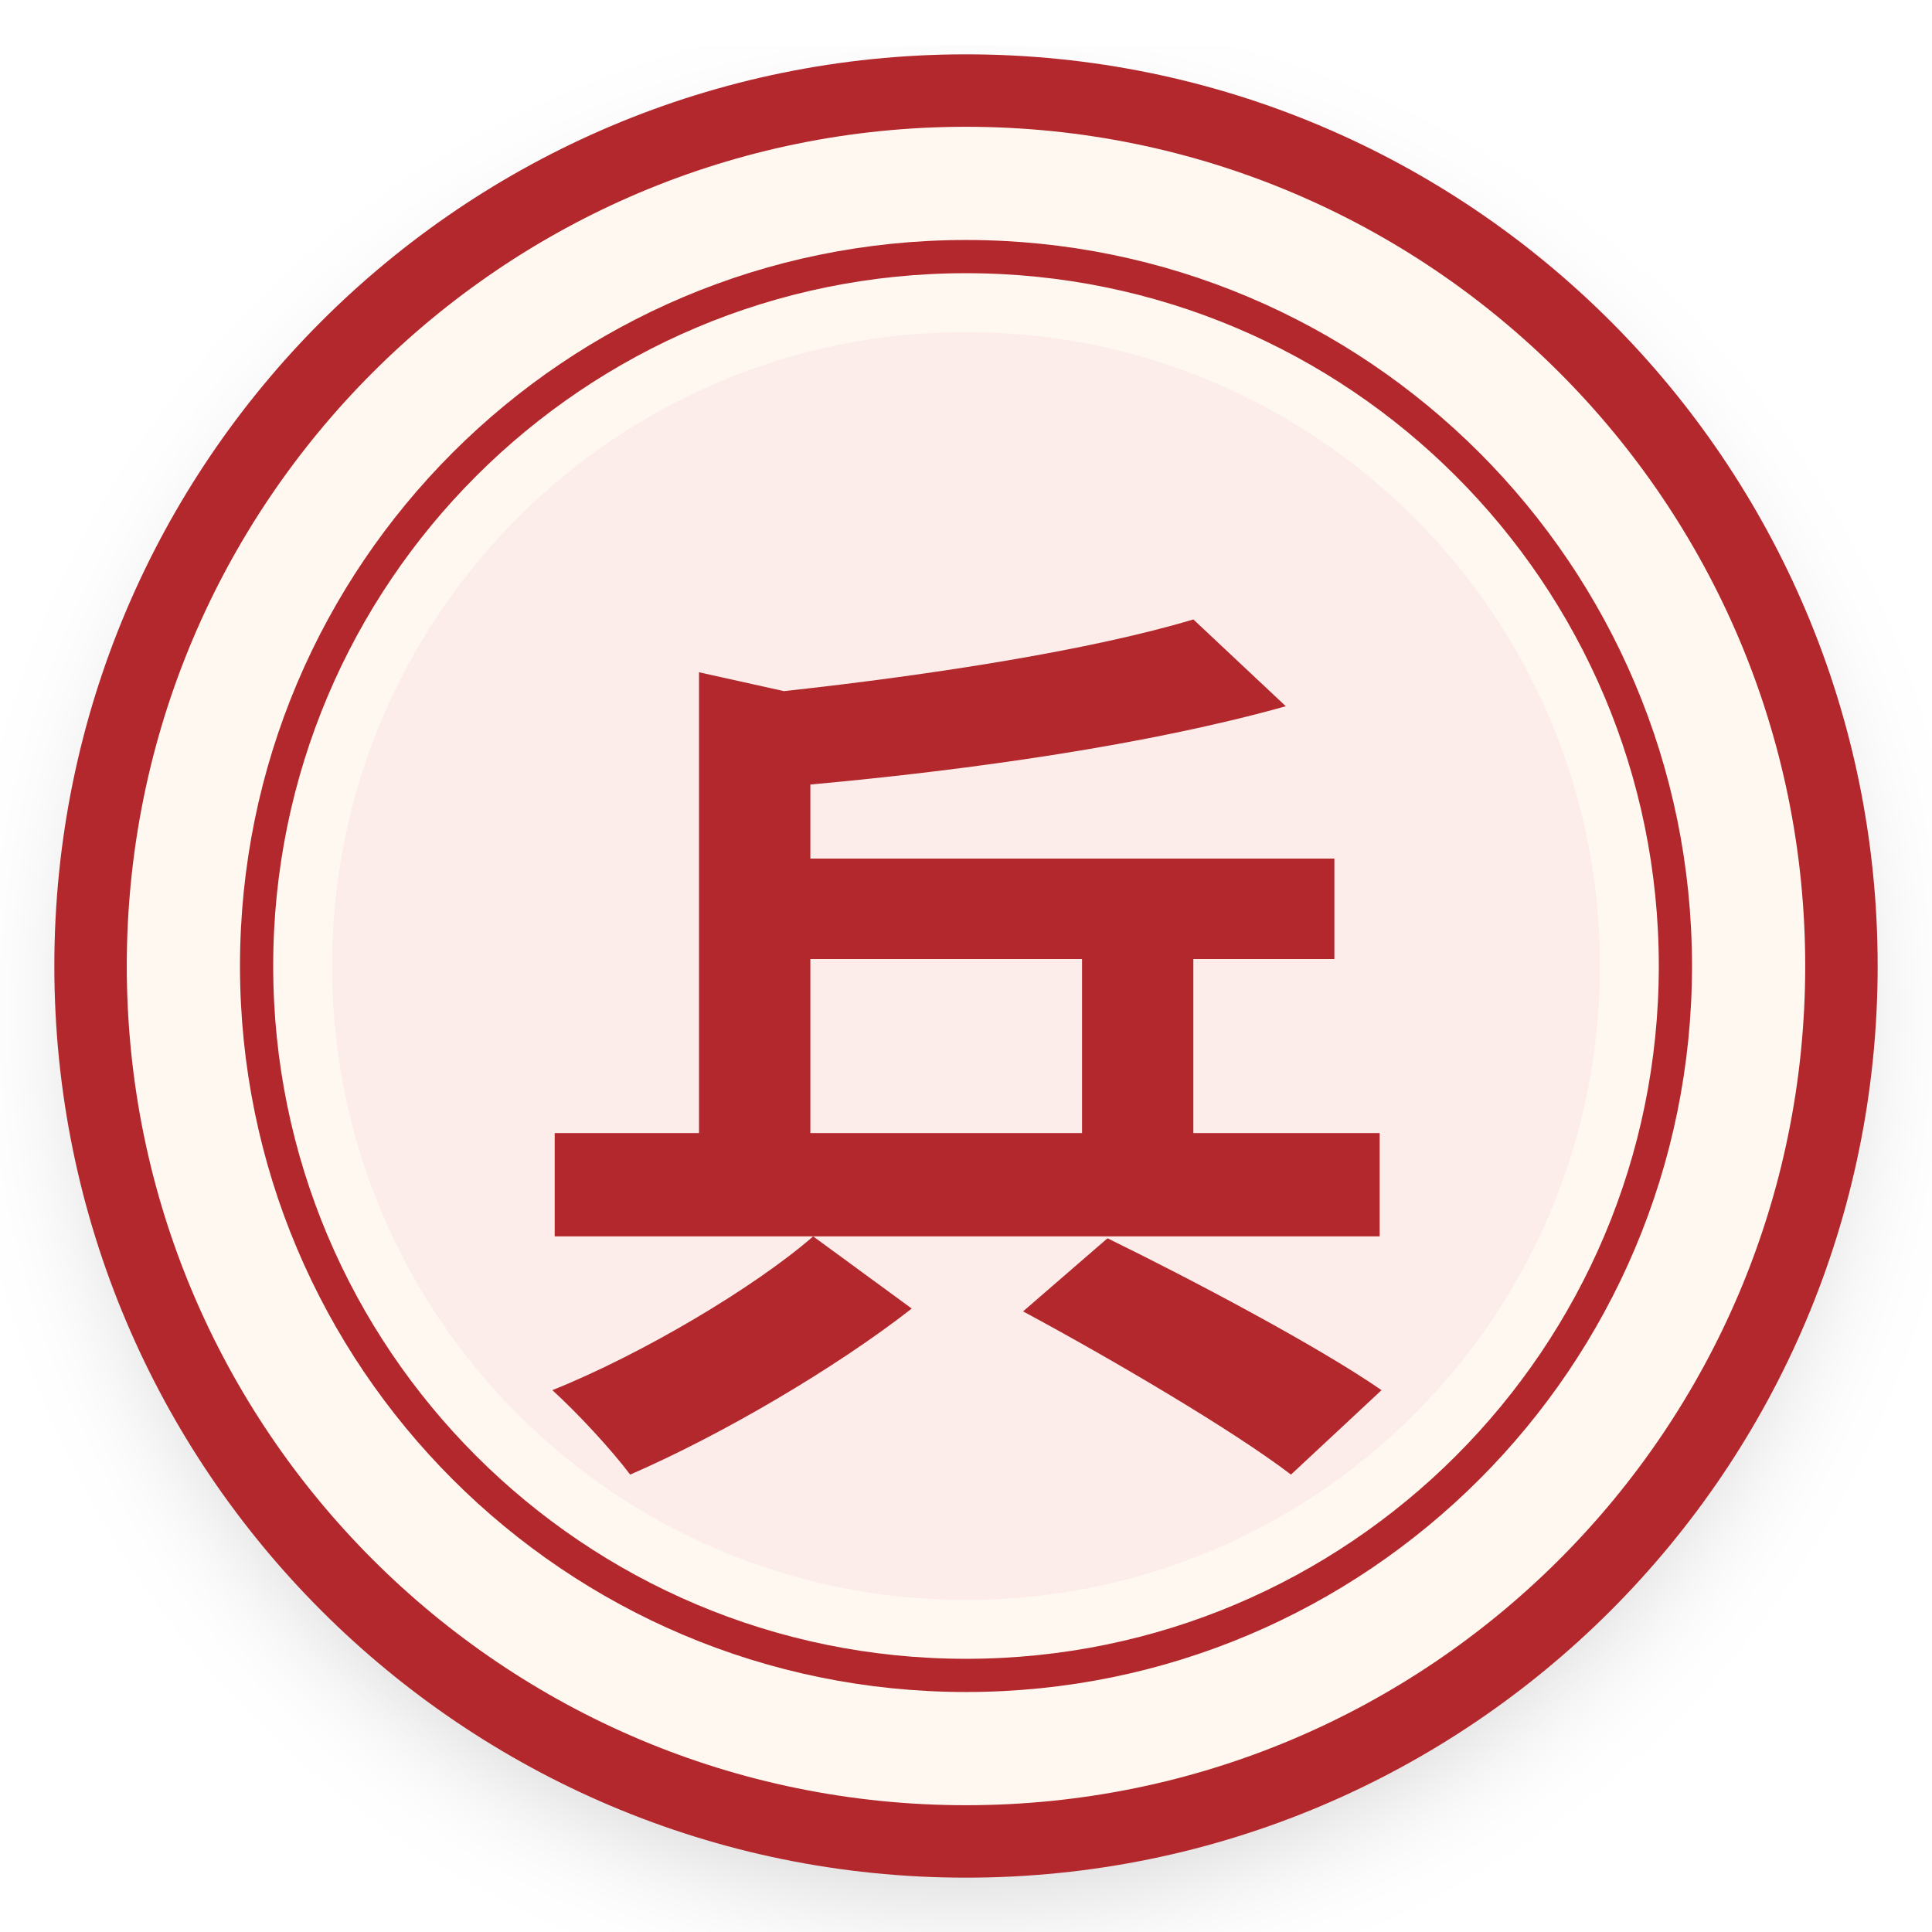
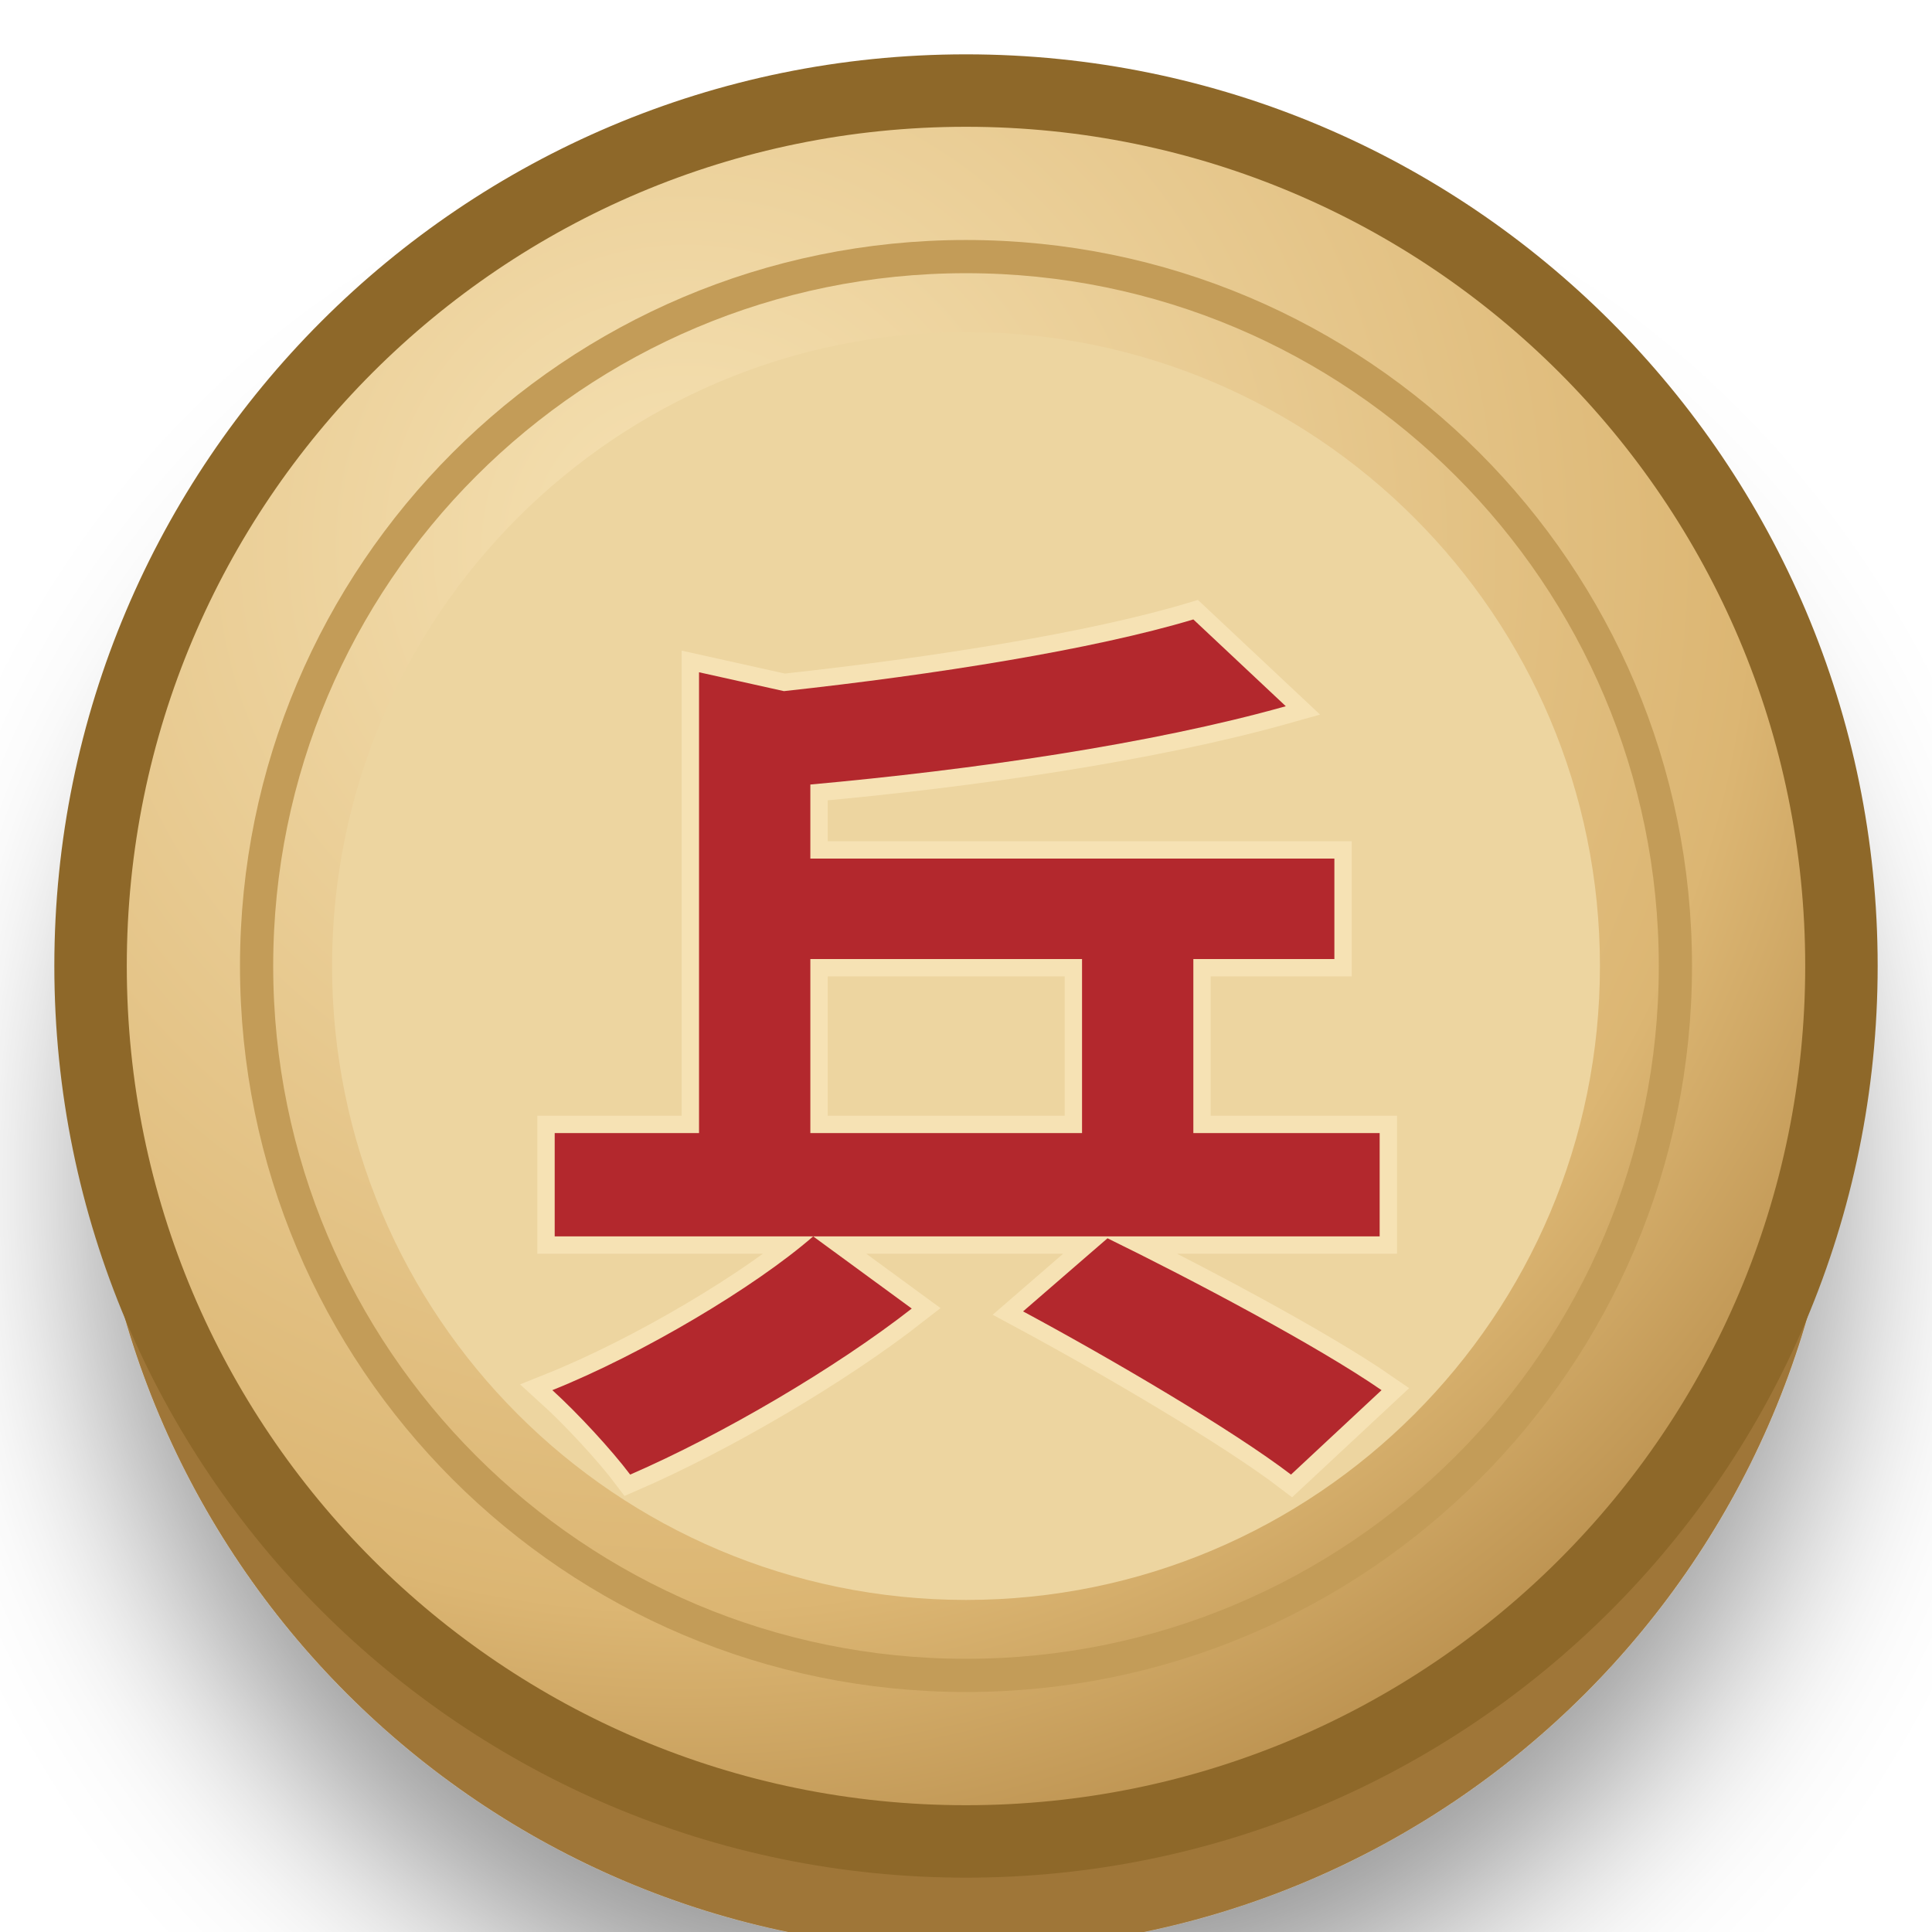
<svg xmlns="http://www.w3.org/2000/svg" width="64" height="64" viewBox="0 0 64 64">
  <defs>
-     <filter id="piece-shadow" x="-25%" y="-25%" width="150%" height="150%">
-       <feDropShadow dx="0" dy="1.5" stdDeviation="2" flood-color="#000000" flood-opacity="0.18" />
+     <radialGradient id="piece-dome-red_pawn" cx="34%" cy="26%" r="78%">
+       <stop offset="0%" stop-color="#F6E2B4" />
+       <stop offset="78%" stop-color="#DCB673" />
+       <stop offset="100%" stop-color="#BC9250" />
+     </radialGradient>
+     <filter id="piece-shadow-red_pawn" x="-30%" y="-30%" width="160%" height="175%">
+       <feDropShadow dx="0" dy="3.6" stdDeviation="3.2" flood-color="#000000" flood-opacity="0.42" />
    </filter>
  </defs>
-   <circle cx="32" cy="32" r="29" fill="#FFF8F0" filter="url(#piece-shadow)" />
-   <circle cx="32" cy="32" r="29" fill="none" stroke="#B3282D" stroke-width="2.4" />
-   <circle cx="32" cy="32" r="23.5" fill="none" stroke="#B3282D" stroke-width="1.1" />
-   <circle cx="32" cy="32" r="21" fill="#FCEDEA" />
-   <text x="32" y="33" text-anchor="middle" dominant-baseline="central" font-family="&quot;KaiTi&quot;,&quot;STKaiti&quot;,&quot;Noto Serif SC&quot;,serif" font-size="30" font-weight="700" fill="#B3282D">兵</text>
+   <circle cx="32" cy="35.6" r="29" fill="#9F7638" filter="url(#piece-shadow-red_pawn)" />
+   <circle cx="32" cy="32" r="29" fill="url(#piece-dome-red_pawn)" stroke="#8E6829" stroke-width="2.4" />
+   <circle cx="32" cy="32" r="23.5" fill="none" stroke="#C39C58" stroke-width="1.1" />
+   <circle cx="32" cy="32" r="21" fill="#EDD5A0" />
+   <text x="32" y="33" text-anchor="middle" dominant-baseline="central" font-family="&quot;KaiTi&quot;,&quot;STKaiti&quot;,&quot;Noto Serif SC&quot;,serif" font-size="30" font-weight="700" fill="#B3282D" stroke="#F6E2B4" stroke-width="1.15" paint-order="stroke">兵</text>
</svg>
